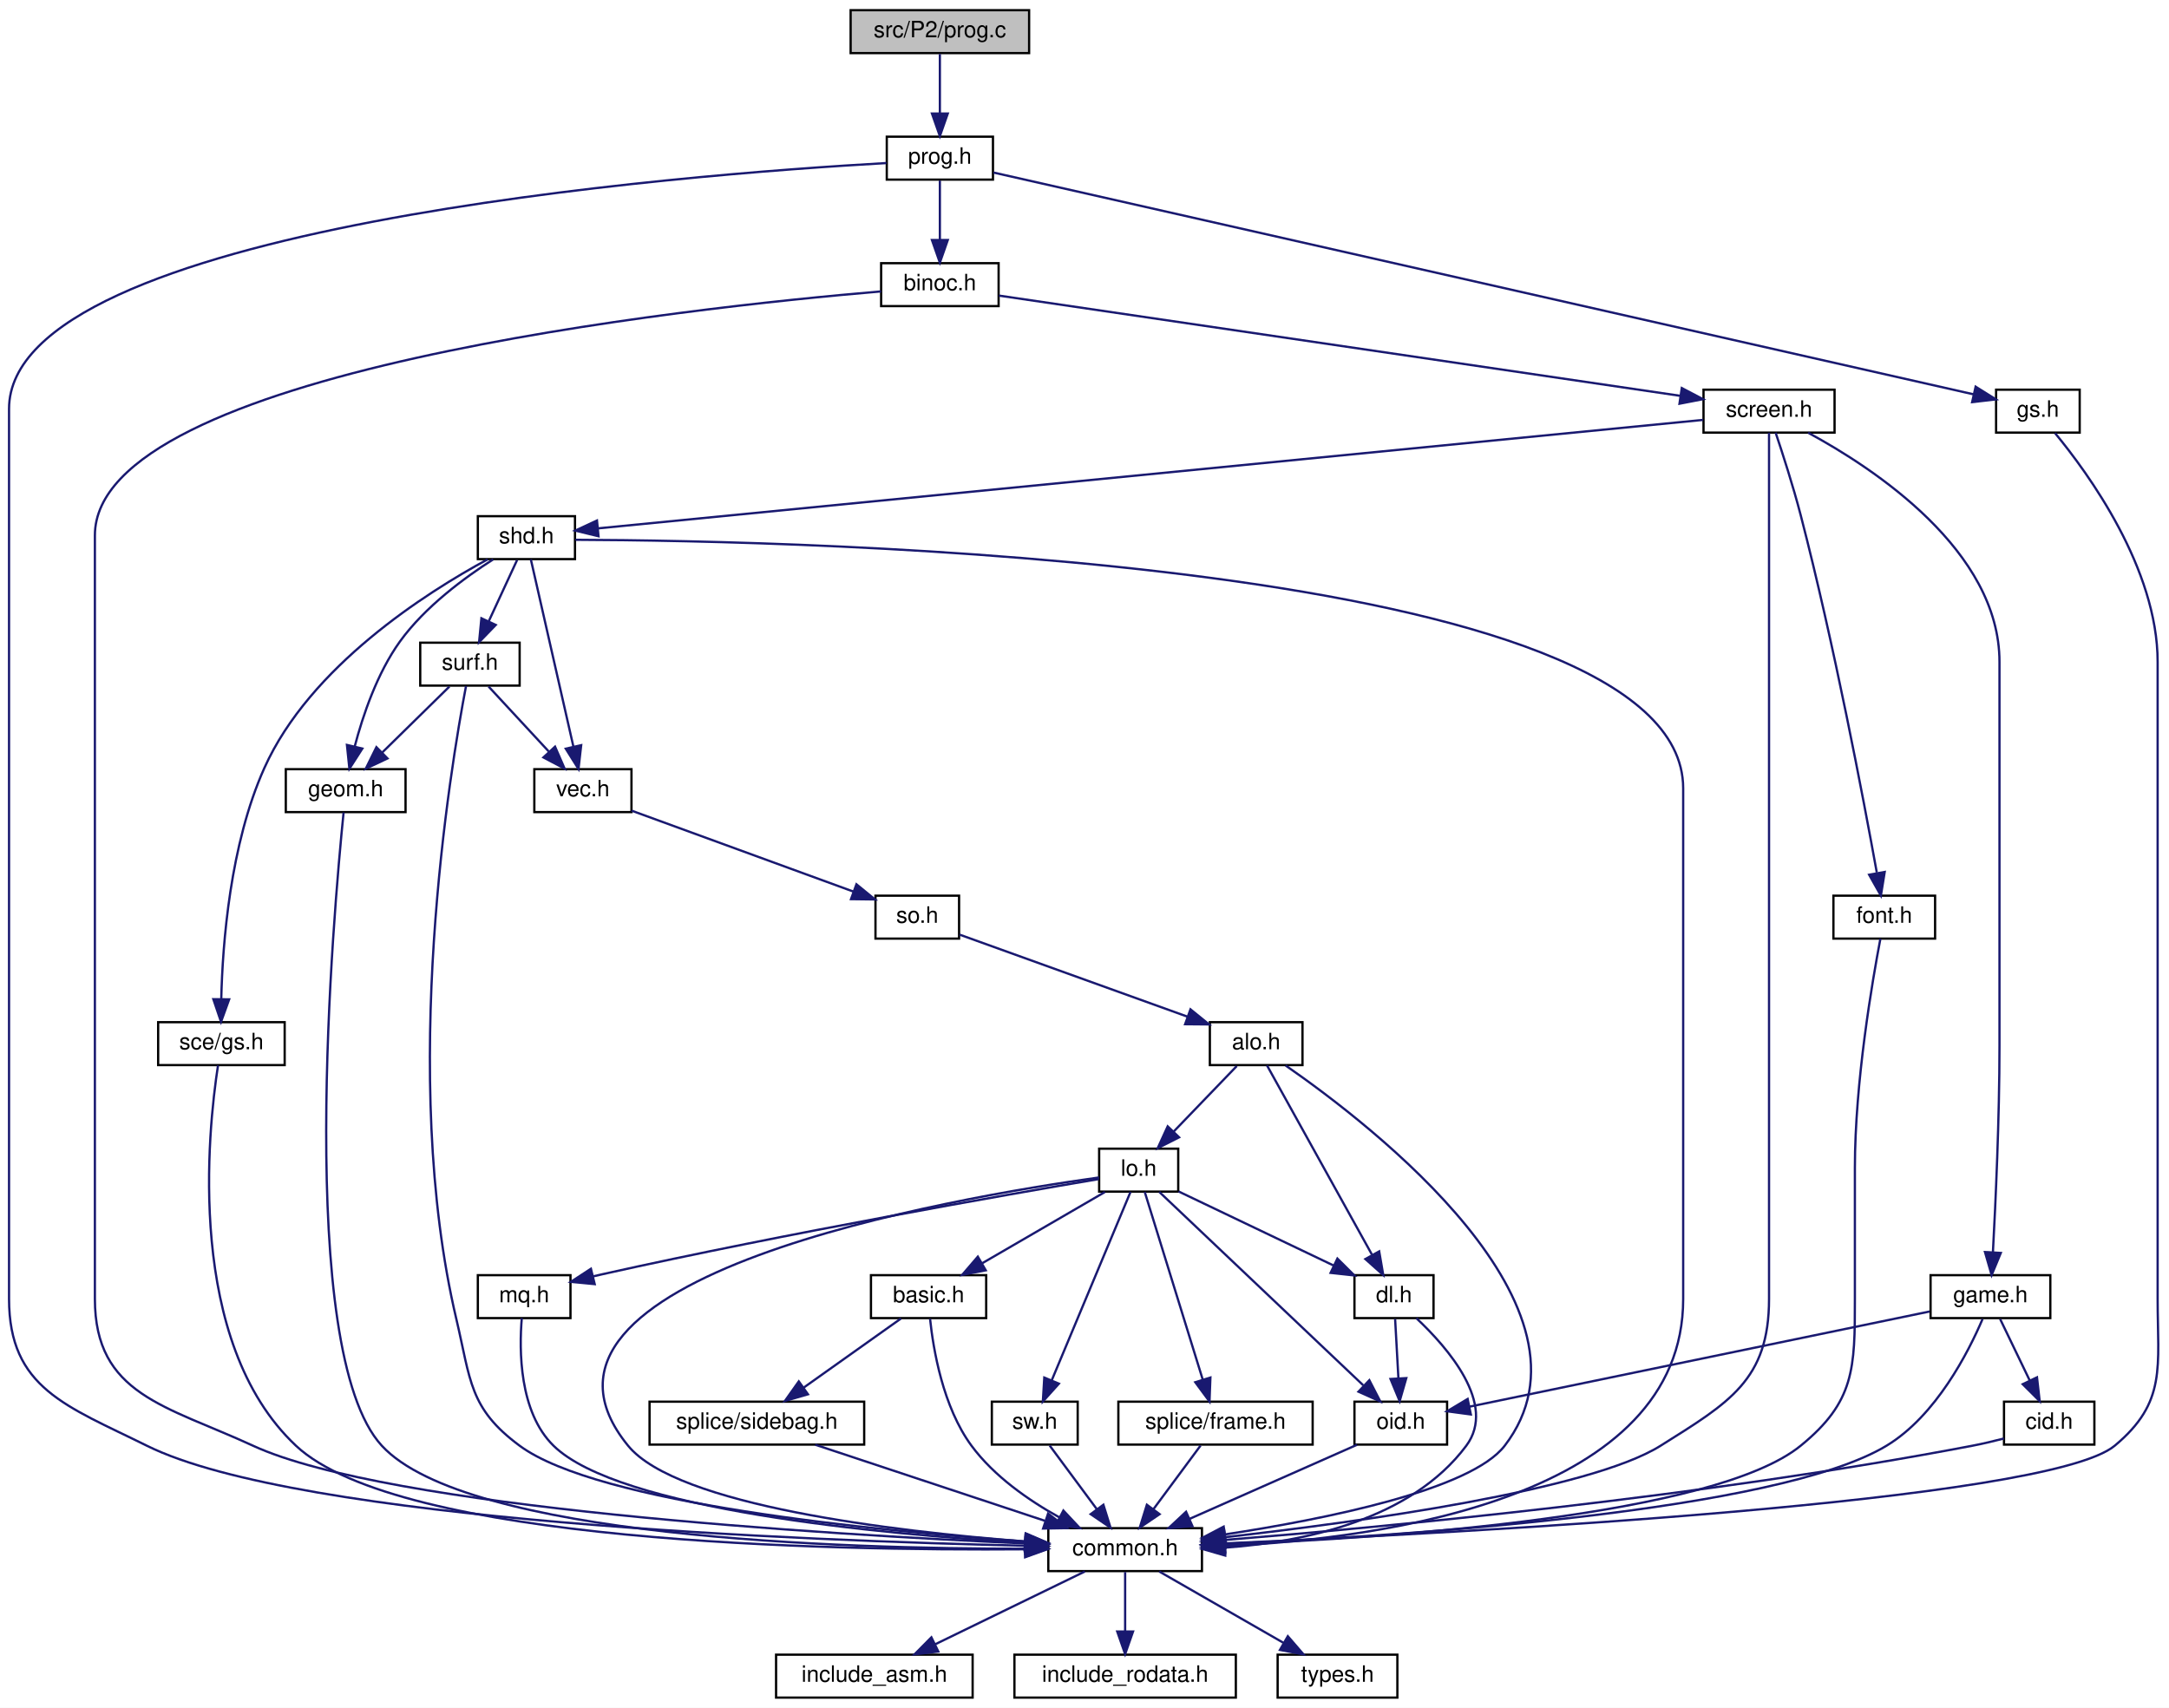
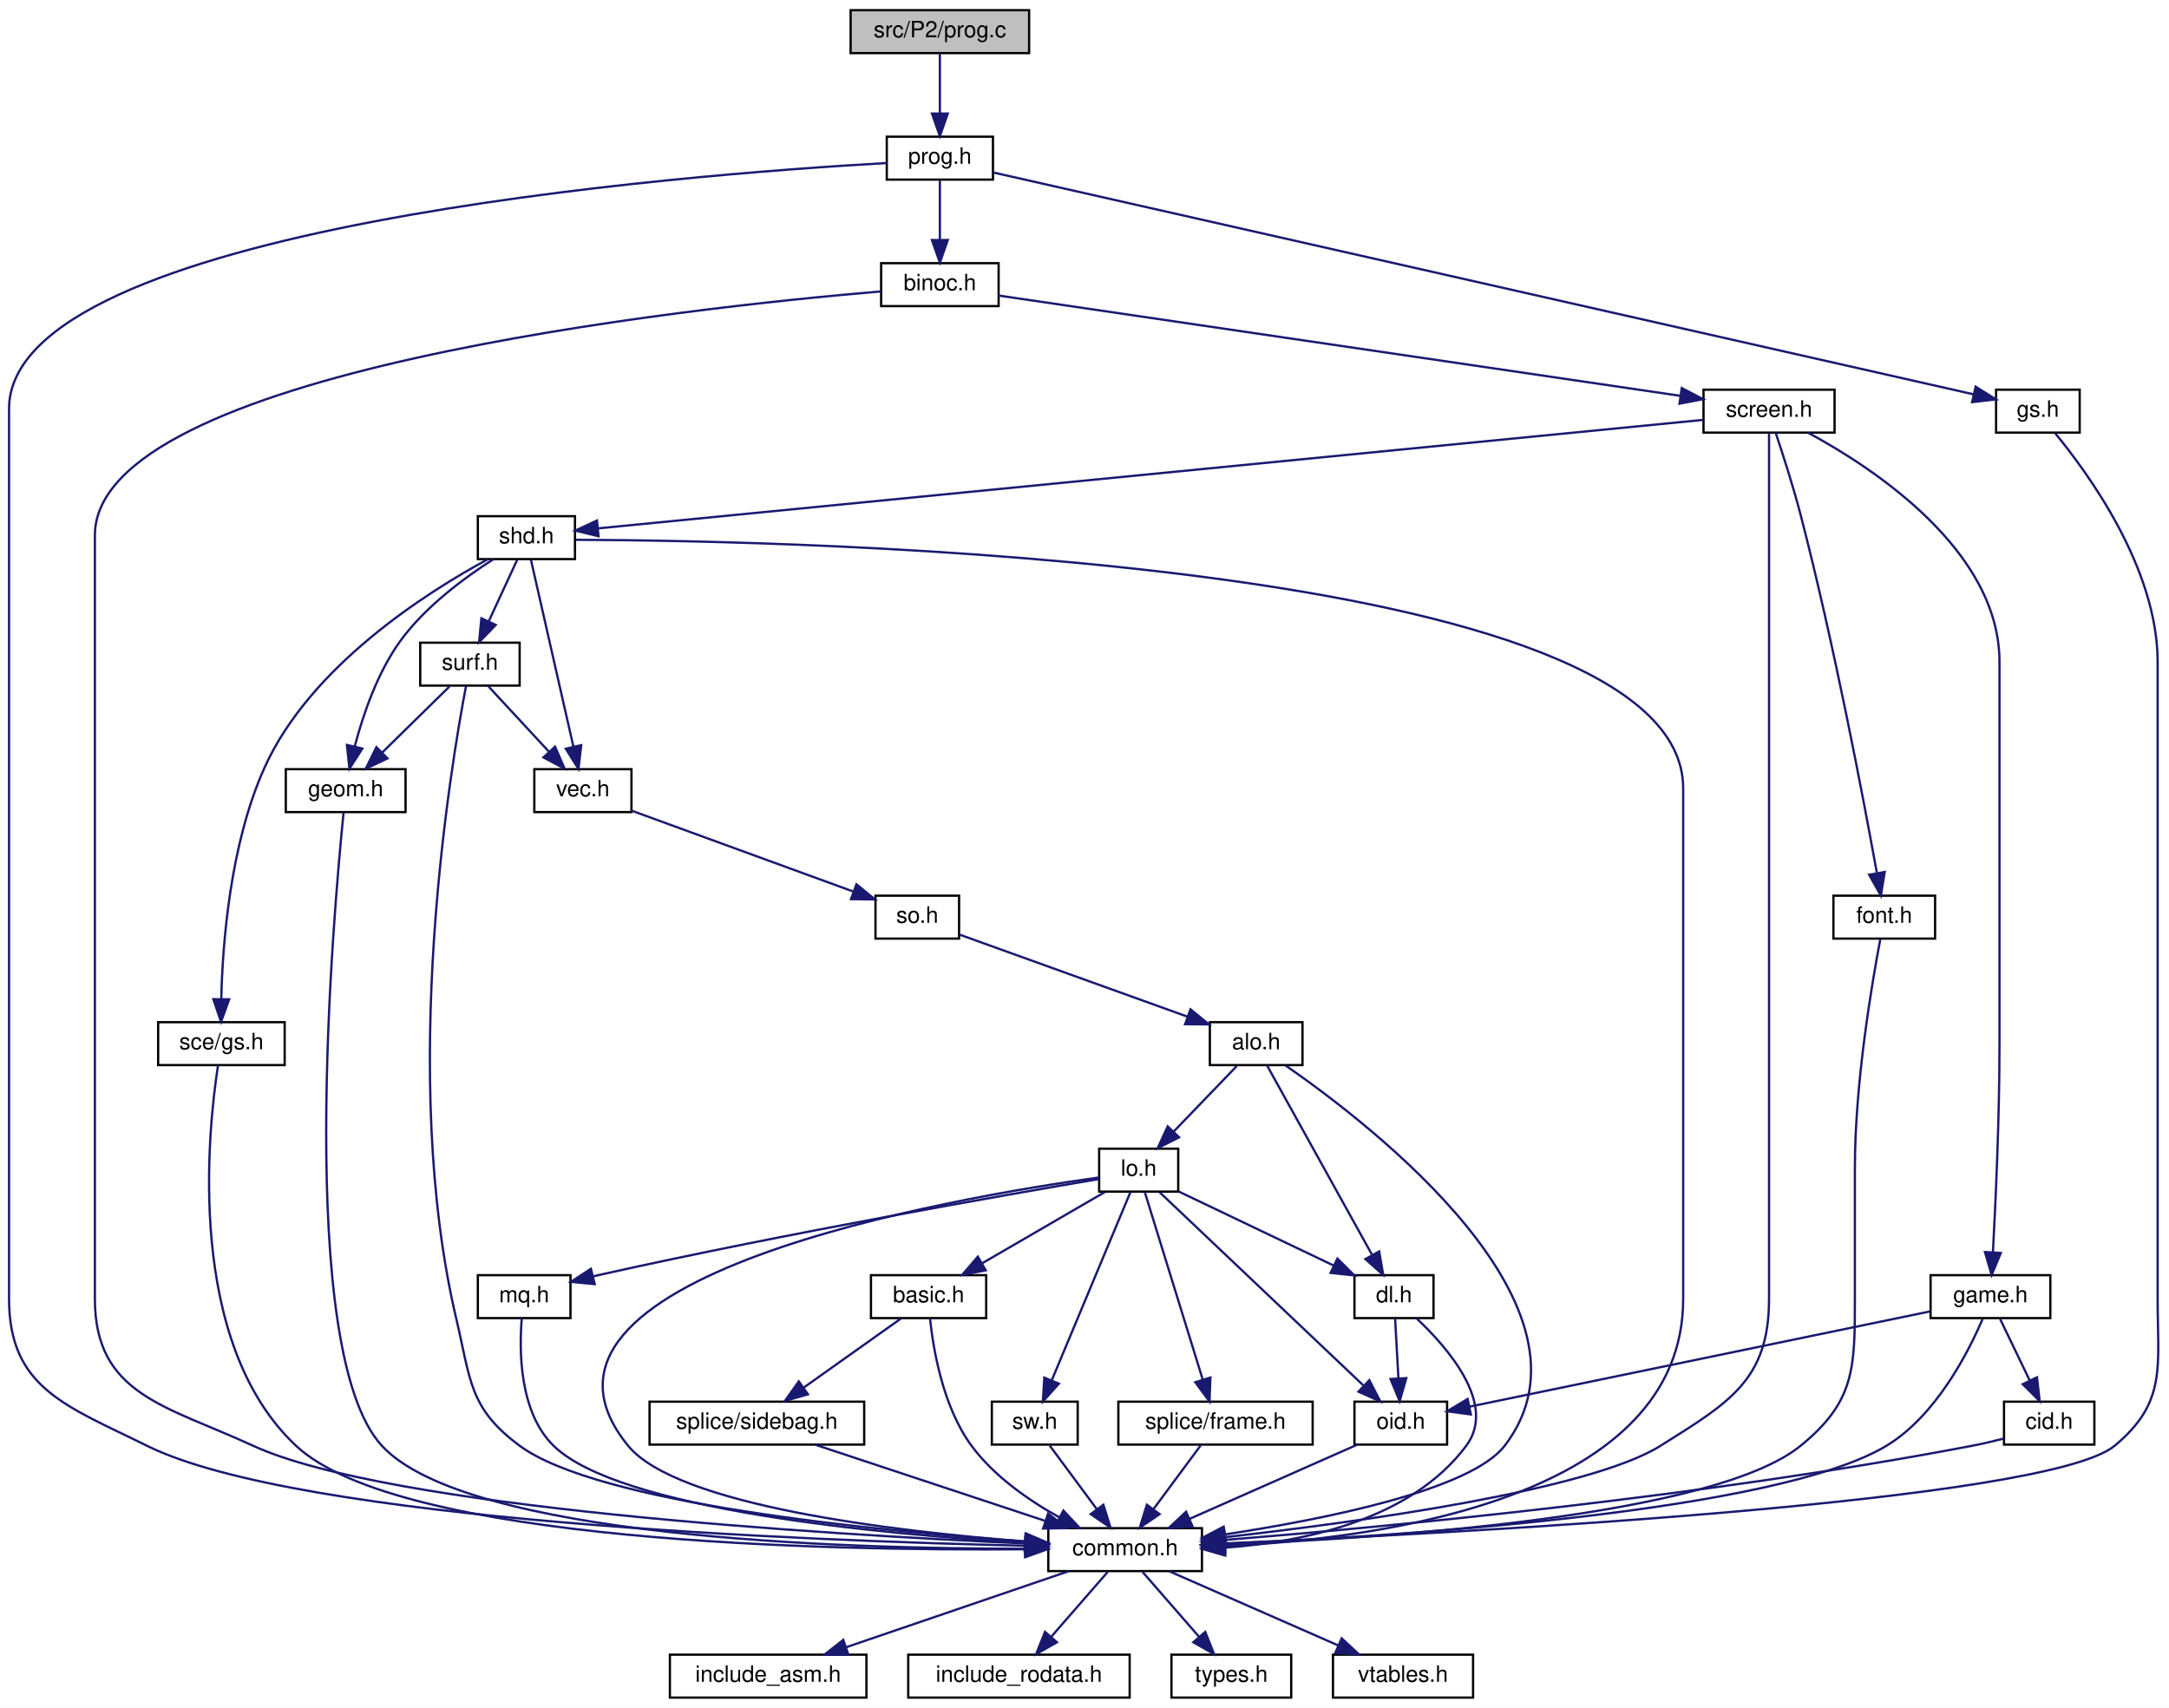
<svg xmlns="http://www.w3.org/2000/svg" xmlns:xlink="http://www.w3.org/1999/xlink" width="960pt" height="756pt" viewBox="0.00 0.00 960.03 756.00">
  <g id="graph0" class="graph" transform="scale(1 1) rotate(0) translate(4 752)">
    <polygon fill="white" stroke="transparent" points="-4,4 -4,-752 956.03,-752 956.03,4 -4,4" />
    <g id="node1" class="node">
      <g id="a_node1">
        <a xlink:title=" ">
          <polygon fill="#bfbfbf" stroke="black" points="372.5,-728.5 372.5,-747.5 451.5,-747.5 451.5,-728.5 372.5,-728.5" />
          <text text-anchor="middle" x="412" y="-735.5" font-family="Helvetica,sans-Serif" font-size="10.00">src/P2/prog.c</text>
        </a>
      </g>
    </g>
    <g id="node2" class="node">
      <g id="a_node2">
        <a xlink:href="prog_8h.html" target="_top" xlink:title=" ">
          <polygon fill="white" stroke="black" points="388.5,-672.5 388.5,-691.5 435.5,-691.5 435.5,-672.5 388.5,-672.5" />
          <text text-anchor="middle" x="412" y="-679.5" font-family="Helvetica,sans-Serif" font-size="10.00">prog.h</text>
        </a>
      </g>
    </g>
    <g id="edge1" class="edge">
      <path fill="none" stroke="midnightblue" d="M412,-728.08C412,-721.01 412,-710.86 412,-701.99" />
      <polygon fill="midnightblue" stroke="midnightblue" points="415.5,-701.75 412,-691.75 408.5,-701.75 415.5,-701.75" />
    </g>
    <g id="node3" class="node">
      <g id="a_node3">
        <a xlink:href="common_8h.html" target="_top" xlink:title="Common header file.">
          <polygon fill="white" stroke="black" points="460,-56.5 460,-75.5 528,-75.5 528,-56.5 460,-56.5" />
          <text text-anchor="middle" x="494" y="-63.5" font-family="Helvetica,sans-Serif" font-size="10.00">common.h</text>
        </a>
      </g>
    </g>
    <g id="edge2" class="edge">
      <path fill="none" stroke="midnightblue" d="M388.37,-679.83C300.82,-674.88 0,-651.97 0,-571 0,-571 0,-571 0,-177 0,-137.38 25.51,-129.6 61,-112 128.47,-78.54 353.28,-69.91 449.59,-67.72" />
      <polygon fill="midnightblue" stroke="midnightblue" points="449.94,-71.21 459.86,-67.5 449.79,-64.22 449.94,-71.21" />
    </g>
-     <g id="node7" class="node">
-       <g id="a_node7">
+     <g id="node8" class="node">
+       <g id="a_node8">
        <a xlink:href="binoc_8h.html" target="_top" xlink:title="Binoc-u-com.">
          <polygon fill="white" stroke="black" points="386,-616.5 386,-635.5 438,-635.5 438,-616.5 386,-616.5" />
          <text text-anchor="middle" x="412" y="-623.5" font-family="Helvetica,sans-Serif" font-size="10.00">binoc.h</text>
        </a>
      </g>
    </g>
-     <g id="edge6" class="edge">
+     <g id="edge7" class="edge">
      <path fill="none" stroke="midnightblue" d="M412,-672.08C412,-665.01 412,-654.86 412,-645.99" />
      <polygon fill="midnightblue" stroke="midnightblue" points="415.5,-645.75 412,-635.75 408.5,-645.75 415.5,-645.75" />
    </g>
-     <g id="node27" class="node">
-       <g id="a_node27">
+     <g id="node28" class="node">
+       <g id="a_node28">
        <a xlink:href="gs_8h.html" target="_top" xlink:title="Graphics synthesizer.">
          <polygon fill="white" stroke="black" points="879.5,-560.5 879.5,-579.5 916.5,-579.5 916.5,-560.5 879.5,-560.5" />
          <text text-anchor="middle" x="898" y="-567.5" font-family="Helvetica,sans-Serif" font-size="10.00">gs.h</text>
        </a>
      </g>
    </g>
-     <g id="edge49" class="edge">
+     <g id="edge50" class="edge">
      <path fill="none" stroke="midnightblue" d="M435.77,-675.62C516.8,-657.28 782.05,-597.24 869.65,-577.42" />
      <polygon fill="midnightblue" stroke="midnightblue" points="870.44,-580.83 879.42,-575.2 868.9,-574 870.44,-580.83" />
    </g>
    <g id="node4" class="node">
      <g id="a_node4">
        <a xlink:href="include__asm_8h.html" target="_top" xlink:title=" ">
-           <polygon fill="white" stroke="black" points="339.5,-0.5 339.5,-19.5 426.5,-19.5 426.5,-0.5 339.5,-0.5" />
-           <text text-anchor="middle" x="383" y="-7.5" font-family="Helvetica,sans-Serif" font-size="10.00">include_asm.h</text>
+           <polygon fill="white" stroke="black" points="292.5,-0.5 292.5,-19.5 379.5,-19.5 379.5,-0.5 292.5,-0.5" />
+           <text text-anchor="middle" x="336" y="-7.5" font-family="Helvetica,sans-Serif" font-size="10.00">include_asm.h</text>
        </a>
      </g>
    </g>
    <g id="edge3" class="edge">
-       <path fill="none" stroke="midnightblue" d="M476.17,-56.32C458.28,-47.62 430.52,-34.12 409.95,-24.11" />
-       <polygon fill="midnightblue" stroke="midnightblue" points="411.31,-20.88 400.79,-19.65 408.25,-27.18 411.31,-20.88" />
+       <path fill="none" stroke="midnightblue" d="M468.96,-56.44C442.38,-47.36 400.19,-32.94 370.48,-22.78" />
+       <polygon fill="midnightblue" stroke="midnightblue" points="371.51,-19.44 360.92,-19.52 369.25,-26.06 371.51,-19.44" />
    </g>
    <g id="node5" class="node">
      <g id="a_node5">
        <a xlink:href="include__rodata_8h.html" target="_top" xlink:title=" ">
-           <polygon fill="white" stroke="black" points="445,-0.5 445,-19.5 543,-19.5 543,-0.5 445,-0.5" />
-           <text text-anchor="middle" x="494" y="-7.5" font-family="Helvetica,sans-Serif" font-size="10.00">include_rodata.h</text>
+           <polygon fill="white" stroke="black" points="398,-0.5 398,-19.5 496,-19.5 496,-0.5 398,-0.5" />
+           <text text-anchor="middle" x="447" y="-7.5" font-family="Helvetica,sans-Serif" font-size="10.00">include_rodata.h</text>
        </a>
      </g>
    </g>
    <g id="edge4" class="edge">
-       <path fill="none" stroke="midnightblue" d="M494,-56.08C494,-49.01 494,-38.86 494,-29.99" />
-       <polygon fill="midnightblue" stroke="midnightblue" points="497.5,-29.75 494,-19.75 490.5,-29.75 497.5,-29.75" />
+       <path fill="none" stroke="midnightblue" d="M486.24,-56.08C479.46,-48.3 469.46,-36.8 461.24,-27.37" />
+       <polygon fill="midnightblue" stroke="midnightblue" points="463.82,-25 454.62,-19.75 458.54,-29.59 463.82,-25" />
    </g>
    <g id="node6" class="node">
      <g id="a_node6">
        <a xlink:href="types_8h.html" target="_top" xlink:title="Types used throughout the engine.">
-           <polygon fill="white" stroke="black" points="561.5,-0.5 561.5,-19.5 614.5,-19.5 614.5,-0.5 561.5,-0.5" />
-           <text text-anchor="middle" x="588" y="-7.5" font-family="Helvetica,sans-Serif" font-size="10.00">types.h</text>
+           <polygon fill="white" stroke="black" points="514.5,-0.5 514.5,-19.5 567.5,-19.5 567.5,-0.5 514.5,-0.5" />
+           <text text-anchor="middle" x="541" y="-7.5" font-family="Helvetica,sans-Serif" font-size="10.00">types.h</text>
        </a>
      </g>
    </g>
    <g id="edge5" class="edge">
-       <path fill="none" stroke="midnightblue" d="M509.1,-56.32C523.9,-47.82 546.69,-34.73 563.98,-24.8" />
-       <polygon fill="midnightblue" stroke="midnightblue" points="566.01,-27.67 572.93,-19.65 562.52,-21.6 566.01,-27.67" />
-     </g>
-     <g id="edge7" class="edge">
+       <path fill="none" stroke="midnightblue" d="M501.76,-56.08C508.54,-48.3 518.54,-36.8 526.76,-27.37" />
+       <polygon fill="midnightblue" stroke="midnightblue" points="529.46,-29.59 533.38,-19.75 524.18,-25 529.46,-29.59" />
+     </g>
+     <g id="node7" class="node">
+       <g id="a_node7">
+         <a xlink:href="vtables_8h.html" target="_top" xlink:title=" ">
+           <polygon fill="white" stroke="black" points="586,-0.5 586,-19.5 648,-19.5 648,-0.5 586,-0.5" />
+           <text text-anchor="middle" x="617" y="-7.5" font-family="Helvetica,sans-Serif" font-size="10.00">vtables.h</text>
+         </a>
+       </g>
+     </g>
+     <g id="edge6" class="edge">
+       <path fill="none" stroke="midnightblue" d="M513.49,-56.44C533.64,-47.6 565.32,-33.69 588.33,-23.59" />
+       <polygon fill="midnightblue" stroke="midnightblue" points="589.85,-26.74 597.6,-19.52 587.04,-20.33 589.85,-26.74" />
+     </g>
+     <g id="edge8" class="edge">
      <path fill="none" stroke="midnightblue" d="M386,-623.01C301.18,-615.83 38,-587.67 38,-515 38,-515 38,-515 38,-177 38,-134.54 69.45,-129.78 108,-112 167.9,-84.37 361.52,-72.69 449.62,-68.72" />
      <polygon fill="midnightblue" stroke="midnightblue" points="449.98,-72.21 459.82,-68.27 449.68,-65.21 449.98,-72.21" />
    </g>
-     <g id="node8" class="node">
-       <g id="a_node8">
+     <g id="node9" class="node">
+       <g id="a_node9">
        <a xlink:href="screen_8h.html" target="_top" xlink:title="User interface manager.">
          <polygon fill="white" stroke="black" points="750,-560.5 750,-579.5 808,-579.5 808,-560.5 750,-560.5" />
          <text text-anchor="middle" x="779" y="-567.5" font-family="Helvetica,sans-Serif" font-size="10.00">screen.h</text>
        </a>
      </g>
    </g>
-     <g id="edge8" class="edge">
+     <g id="edge9" class="edge">
      <path fill="none" stroke="midnightblue" d="M438.1,-621.16C501.6,-611.82 664.45,-587.86 739.74,-576.78" />
      <polygon fill="midnightblue" stroke="midnightblue" points="740.38,-580.22 749.76,-575.3 739.36,-573.29 740.38,-580.22" />
    </g>
-     <g id="edge9" class="edge">
+     <g id="edge10" class="edge">
      <path fill="none" stroke="midnightblue" d="M779,-560.44C779,-541.94 779,-496.81 779,-459 779,-459 779,-459 779,-177 779,-141.09 761.4,-131.11 731,-112 699.56,-92.24 597.93,-78.26 538.46,-71.54" />
      <polygon fill="midnightblue" stroke="midnightblue" points="538.55,-68.02 528.23,-70.4 537.78,-74.98 538.55,-68.02" />
    </g>
-     <g id="node9" class="node">
-       <g id="a_node9">
+     <g id="node10" class="node">
+       <g id="a_node10">
        <a xlink:href="font_8h.html" target="_top" xlink:title="Font system.">
          <polygon fill="white" stroke="black" points="807.5,-336.5 807.5,-355.5 852.5,-355.5 852.5,-336.5 807.5,-336.5" />
          <text text-anchor="middle" x="830" y="-343.5" font-family="Helvetica,sans-Serif" font-size="10.00">font.h</text>
        </a>
      </g>
    </g>
-     <g id="edge10" class="edge">
+     <g id="edge11" class="edge">
      <path fill="none" stroke="midnightblue" d="M781.93,-560.44C784.95,-551.44 789.67,-536.83 793,-524 807.82,-466.9 820.82,-398.25 826.69,-365.78" />
      <polygon fill="midnightblue" stroke="midnightblue" points="830.2,-366 828.51,-355.54 823.31,-364.77 830.2,-366" />
    </g>
-     <g id="node10" class="node">
-       <g id="a_node10">
+     <g id="node11" class="node">
+       <g id="a_node11">
        <a xlink:href="game_8h.html" target="_top" xlink:title="Game state and level management.">
          <polygon fill="white" stroke="black" points="850.5,-168.5 850.5,-187.5 903.5,-187.5 903.5,-168.5 850.5,-168.5" />
          <text text-anchor="middle" x="877" y="-175.5" font-family="Helvetica,sans-Serif" font-size="10.00">game.h</text>
        </a>
      </g>
    </g>
-     <g id="edge12" class="edge">
+     <g id="edge13" class="edge">
      <path fill="none" stroke="midnightblue" d="M796.3,-560.45C825.4,-544.72 881,-508.22 881,-459 881,-459 881,-459 881,-289 881,-256.93 879.28,-219.63 878.1,-197.74" />
      <polygon fill="midnightblue" stroke="midnightblue" points="881.58,-197.34 877.52,-187.55 874.59,-197.73 881.58,-197.34" />
    </g>
-     <g id="node13" class="node">
-       <g id="a_node13">
+     <g id="node14" class="node">
+       <g id="a_node14">
        <a xlink:href="shd_8h.html" target="_top" xlink:title="Shaders.">
          <polygon fill="white" stroke="black" points="207.5,-504.5 207.5,-523.5 250.5,-523.5 250.5,-504.5 207.5,-504.5" />
          <text text-anchor="middle" x="229" y="-511.5" font-family="Helvetica,sans-Serif" font-size="10.00">shd.h</text>
        </a>
      </g>
    </g>
-     <g id="edge18" class="edge">
+     <g id="edge19" class="edge">
      <path fill="none" stroke="midnightblue" d="M749.82,-566.13C655.42,-556.87 358.79,-527.74 260.78,-518.12" />
      <polygon fill="midnightblue" stroke="midnightblue" points="260.91,-514.62 250.62,-517.12 260.23,-521.58 260.91,-514.62" />
    </g>
-     <g id="edge11" class="edge">
+     <g id="edge12" class="edge">
      <path fill="none" stroke="midnightblue" d="M828.3,-336.48C824.78,-318.06 817,-273.08 817,-235 817,-235 817,-235 817,-177 817,-146.2 816.88,-131.44 793,-112 754.83,-80.93 612.14,-71.23 538.54,-68.27" />
      <polygon fill="midnightblue" stroke="midnightblue" points="538.32,-64.76 528.2,-67.88 538.06,-71.75 538.32,-64.76" />
    </g>
-     <g id="edge13" class="edge">
+     <g id="edge14" class="edge">
      <path fill="none" stroke="midnightblue" d="M873.5,-168.06C867.32,-153.59 853,-125.3 831,-112 782.66,-82.77 618.21,-72.09 538.31,-68.57" />
      <polygon fill="midnightblue" stroke="midnightblue" points="538.21,-65.06 528.07,-68.13 537.91,-72.05 538.21,-65.06" />
    </g>
-     <g id="node11" class="node">
-       <g id="a_node11">
+     <g id="node12" class="node">
+       <g id="a_node12">
        <a xlink:href="oid_8h.html" target="_top" xlink:title="Object IDs.">
          <polygon fill="white" stroke="black" points="595.5,-112.5 595.5,-131.5 636.5,-131.5 636.5,-112.5 595.5,-112.5" />
          <text text-anchor="middle" x="616" y="-119.5" font-family="Helvetica,sans-Serif" font-size="10.00">oid.h</text>
        </a>
      </g>
    </g>
-     <g id="edge14" class="edge">
+     <g id="edge15" class="edge">
      <path fill="none" stroke="midnightblue" d="M850.05,-171.42C801.07,-161.29 697.76,-139.92 646.37,-129.28" />
      <polygon fill="midnightblue" stroke="midnightblue" points="647.02,-125.84 636.52,-127.25 645.6,-132.7 647.02,-125.84" />
    </g>
-     <g id="node12" class="node">
-       <g id="a_node12">
+     <g id="node13" class="node">
+       <g id="a_node13">
        <a xlink:href="cid_8h.html" target="_top" xlink:title="Class ID.">
          <polygon fill="white" stroke="black" points="883,-112.5 883,-131.5 923,-131.5 923,-112.5 883,-112.5" />
          <text text-anchor="middle" x="903" y="-119.5" font-family="Helvetica,sans-Serif" font-size="10.00">cid.h</text>
        </a>
      </g>
    </g>
-     <g id="edge16" class="edge">
+     <g id="edge17" class="edge">
      <path fill="none" stroke="midnightblue" d="M881.29,-168.08C884.85,-160.69 890.02,-149.95 894.42,-140.81" />
      <polygon fill="midnightblue" stroke="midnightblue" points="897.6,-142.28 898.79,-131.75 891.29,-139.24 897.6,-142.28" />
    </g>
-     <g id="edge15" class="edge">
+     <g id="edge16" class="edge">
      <path fill="none" stroke="midnightblue" d="M596.67,-112.44C576.68,-103.6 545.26,-89.69 522.44,-79.59" />
      <polygon fill="midnightblue" stroke="midnightblue" points="523.8,-76.36 513.24,-75.52 520.97,-82.76 523.8,-76.36" />
    </g>
-     <g id="edge17" class="edge">
+     <g id="edge18" class="edge">
      <path fill="none" stroke="midnightblue" d="M882.97,-115.2C878.41,-114.02 873.56,-112.87 869,-112 750.62,-89.34 608.9,-76.02 538.4,-70.31" />
      <polygon fill="midnightblue" stroke="midnightblue" points="538.36,-66.8 528.11,-69.49 537.8,-73.78 538.36,-66.8" />
    </g>
-     <g id="edge19" class="edge">
+     <g id="edge20" class="edge">
      <path fill="none" stroke="midnightblue" d="M250.67,-513.05C348.12,-512.69 741,-504.94 741,-403 741,-403 741,-403 741,-177 741,-89.19 609.13,-70.98 538.1,-67.53" />
      <polygon fill="midnightblue" stroke="midnightblue" points="538.22,-64.03 528.08,-67.12 537.93,-71.03 538.22,-64.03" />
    </g>
-     <g id="node14" class="node">
-       <g id="a_node14">
+     <g id="node15" class="node">
+       <g id="a_node15">
        <a xlink:href="geom_8h.html" target="_top" xlink:title="Geometry.">
          <polygon fill="white" stroke="black" points="122.5,-392.5 122.5,-411.5 175.5,-411.5 175.5,-392.5 122.5,-392.5" />
          <text text-anchor="middle" x="149" y="-399.5" font-family="Helvetica,sans-Serif" font-size="10.00">geom.h</text>
        </a>
      </g>
    </g>
-     <g id="edge20" class="edge">
+     <g id="edge21" class="edge">
      <path fill="none" stroke="midnightblue" d="M214.27,-504.37C201.74,-496.37 184.07,-483.39 173,-468 162.91,-453.98 156.59,-435.23 152.98,-421.48" />
      <polygon fill="midnightblue" stroke="midnightblue" points="156.37,-420.62 150.65,-411.7 149.56,-422.24 156.37,-420.62" />
    </g>
-     <g id="node15" class="node">
-       <g id="a_node15">
+     <g id="node16" class="node">
+       <g id="a_node16">
        <a xlink:href="surf_8h.html" target="_top" xlink:title="Surface?">
          <polygon fill="white" stroke="black" points="182,-448.5 182,-467.5 226,-467.5 226,-448.5 182,-448.5" />
          <text text-anchor="middle" x="204" y="-455.5" font-family="Helvetica,sans-Serif" font-size="10.00">surf.h</text>
        </a>
      </g>
    </g>
-     <g id="edge22" class="edge">
+     <g id="edge23" class="edge">
      <path fill="none" stroke="midnightblue" d="M224.87,-504.08C221.49,-496.77 216.58,-486.18 212.38,-477.1" />
      <polygon fill="midnightblue" stroke="midnightblue" points="215.43,-475.36 208.05,-467.75 209.08,-478.3 215.43,-475.36" />
    </g>
-     <g id="node16" class="node">
-       <g id="a_node16">
+     <g id="node17" class="node">
+       <g id="a_node17">
        <a xlink:href="vec_8h.html" target="_top" xlink:title="Vector math functions.">
          <polygon fill="white" stroke="black" points="232.5,-392.5 232.5,-411.5 275.5,-411.5 275.5,-392.5 232.5,-392.5" />
          <text text-anchor="middle" x="254" y="-399.5" font-family="Helvetica,sans-Serif" font-size="10.00">vec.h</text>
        </a>
      </g>
    </g>
-     <g id="edge48" class="edge">
+     <g id="edge49" class="edge">
      <path fill="none" stroke="midnightblue" d="M230.96,-504.37C235,-486.62 244.3,-445.67 249.77,-421.6" />
      <polygon fill="midnightblue" stroke="midnightblue" points="253.24,-422.12 252.05,-411.59 246.42,-420.57 253.24,-422.12" />
    </g>
-     <g id="node26" class="node">
-       <g id="a_node26">
+     <g id="node27" class="node">
+       <g id="a_node27">
        <a xlink:href="sce_2gs_8h.html" target="_top" xlink:title="Graphics Synthesizer.">
          <polygon fill="white" stroke="black" points="66,-280.5 66,-299.5 122,-299.5 122,-280.5 66,-280.5" />
          <text text-anchor="middle" x="94" y="-287.5" font-family="Helvetica,sans-Serif" font-size="10.00">sce/gs.h</text>
        </a>
      </g>
    </g>
-     <g id="edge46" class="edge">
+     <g id="edge47" class="edge">
      <path fill="none" stroke="midnightblue" d="M211.85,-504.4C184.8,-489.75 133.22,-457.07 113,-412 97.82,-378.17 94.51,-334.28 93.93,-309.74" />
      <polygon fill="midnightblue" stroke="midnightblue" points="97.43,-309.61 93.83,-299.65 90.43,-309.68 97.43,-309.61" />
    </g>
-     <g id="edge21" class="edge">
+     <g id="edge22" class="edge">
      <path fill="none" stroke="midnightblue" d="M148.08,-392.33C143.66,-348.73 126.33,-153.92 165,-112 202.5,-71.34 368.63,-66.35 449.48,-66.4" />
      <polygon fill="midnightblue" stroke="midnightblue" points="449.83,-69.9 459.84,-66.44 449.85,-62.9 449.83,-69.9" />
    </g>
-     <g id="edge23" class="edge">
+     <g id="edge24" class="edge">
      <path fill="none" stroke="midnightblue" d="M202.27,-448.32C195.5,-412.89 172.52,-275.94 198,-168 204.39,-140.92 203.63,-128.55 226,-112 260.75,-86.3 383.01,-74.34 449.74,-69.61" />
      <polygon fill="midnightblue" stroke="midnightblue" points="450.21,-73.09 459.95,-68.92 449.73,-66.11 450.21,-73.09" />
    </g>
-     <g id="edge45" class="edge">
+     <g id="edge46" class="edge">
      <path fill="none" stroke="midnightblue" d="M194.92,-448.08C186.83,-440.14 174.8,-428.34 165.09,-418.8" />
      <polygon fill="midnightblue" stroke="midnightblue" points="167.5,-416.26 157.91,-411.75 162.6,-421.25 167.5,-416.26" />
    </g>
-     <g id="edge24" class="edge">
+     <g id="edge25" class="edge">
      <path fill="none" stroke="midnightblue" d="M212.26,-448.08C219.46,-440.3 230.11,-428.8 238.85,-419.37" />
      <polygon fill="midnightblue" stroke="midnightblue" points="241.67,-421.47 245.9,-411.75 236.53,-416.71 241.67,-421.47" />
    </g>
-     <g id="node17" class="node">
-       <g id="a_node17">
+     <g id="node18" class="node">
+       <g id="a_node18">
        <a xlink:href="so_8h.html" target="_top" xlink:title="Scene objects.">
          <polygon fill="white" stroke="black" points="383.5,-336.5 383.5,-355.5 420.5,-355.5 420.5,-336.5 383.5,-336.5" />
          <text text-anchor="middle" x="402" y="-343.5" font-family="Helvetica,sans-Serif" font-size="10.00">so.h</text>
        </a>
      </g>
    </g>
-     <g id="edge25" class="edge">
+     <g id="edge26" class="edge">
      <path fill="none" stroke="midnightblue" d="M275.52,-393.15C301.48,-383.68 345.2,-367.73 373.82,-357.28" />
      <polygon fill="midnightblue" stroke="midnightblue" points="375.07,-360.55 383.27,-353.84 372.67,-353.97 375.07,-360.55" />
    </g>
-     <g id="node18" class="node">
-       <g id="a_node18">
+     <g id="node19" class="node">
+       <g id="a_node19">
        <a xlink:href="alo_8h.html" target="_top" xlink:title=" ">
          <polygon fill="white" stroke="black" points="531.5,-280.5 531.5,-299.5 572.5,-299.5 572.5,-280.5 531.5,-280.5" />
          <text text-anchor="middle" x="552" y="-287.5" font-family="Helvetica,sans-Serif" font-size="10.00">alo.h</text>
        </a>
      </g>
    </g>
-     <g id="edge26" class="edge">
+     <g id="edge27" class="edge">
      <path fill="none" stroke="midnightblue" d="M420.69,-338.27C445.95,-329.18 491.3,-312.85 521.52,-301.97" />
      <polygon fill="midnightblue" stroke="midnightblue" points="522.92,-305.19 531.14,-298.51 520.55,-298.6 522.92,-305.19" />
    </g>
-     <g id="edge27" class="edge">
+     <g id="edge28" class="edge">
      <path fill="none" stroke="midnightblue" d="M565.04,-280.32C603.11,-253.92 708.59,-172.71 662,-112 646.99,-92.44 582.78,-79.53 538.24,-72.74" />
      <polygon fill="midnightblue" stroke="midnightblue" points="538.63,-69.26 528.23,-71.26 537.61,-76.18 538.63,-69.26" />
    </g>
-     <g id="node19" class="node">
-       <g id="a_node19">
+     <g id="node20" class="node">
+       <g id="a_node20">
        <a xlink:href="lo_8h.html" target="_top" xlink:title="Level objects.">
          <polygon fill="white" stroke="black" points="482.5,-224.5 482.5,-243.5 517.5,-243.5 517.5,-224.5 482.5,-224.5" />
          <text text-anchor="middle" x="500" y="-231.5" font-family="Helvetica,sans-Serif" font-size="10.00">lo.h</text>
        </a>
      </g>
    </g>
-     <g id="edge28" class="edge">
+     <g id="edge29" class="edge">
      <path fill="none" stroke="midnightblue" d="M543.41,-280.08C535.84,-272.22 524.62,-260.57 515.49,-251.08" />
      <polygon fill="midnightblue" stroke="midnightblue" points="517.88,-248.53 508.43,-243.75 512.84,-253.38 517.88,-248.53" />
    </g>
-     <g id="node22" class="node">
-       <g id="a_node22">
+     <g id="node23" class="node">
+       <g id="a_node23">
        <a xlink:href="dl_8h.html" target="_top" xlink:title=" ">
          <polygon fill="white" stroke="black" points="595.5,-168.5 595.5,-187.5 630.5,-187.5 630.5,-168.5 595.5,-168.5" />
          <text text-anchor="middle" x="613" y="-175.5" font-family="Helvetica,sans-Serif" font-size="10.00">dl.h</text>
        </a>
      </g>
    </g>
-     <g id="edge44" class="edge">
+     <g id="edge45" class="edge">
      <path fill="none" stroke="midnightblue" d="M556.79,-280.37C566.76,-262.38 589.96,-220.55 603.23,-196.63" />
      <polygon fill="midnightblue" stroke="midnightblue" points="606.45,-198.03 608.24,-187.59 600.33,-194.64 606.45,-198.03" />
    </g>
-     <g id="edge29" class="edge">
+     <g id="edge30" class="edge">
      <path fill="none" stroke="midnightblue" d="M482.48,-230.76C419.67,-222.06 212.65,-187.17 274,-112 295.7,-85.42 391.59,-74.11 449.37,-69.65" />
      <polygon fill="midnightblue" stroke="midnightblue" points="449.97,-73.11 459.69,-68.89 449.46,-66.13 449.97,-73.11" />
    </g>
-     <g id="edge30" class="edge">
+     <g id="edge31" class="edge">
      <path fill="none" stroke="midnightblue" d="M509.1,-224.37C528.58,-205.89 574.56,-162.29 599.4,-138.74" />
      <polygon fill="midnightblue" stroke="midnightblue" points="602.09,-141.01 606.94,-131.59 597.28,-135.93 602.09,-141.01" />
    </g>
-     <g id="node20" class="node">
-       <g id="a_node20">
+     <g id="node21" class="node">
+       <g id="a_node21">
        <a xlink:href="basic_8h.html" target="_top" xlink:title="Basic object.">
          <polygon fill="white" stroke="black" points="381.5,-168.5 381.5,-187.5 432.5,-187.5 432.5,-168.5 381.5,-168.5" />
          <text text-anchor="middle" x="407" y="-175.5" font-family="Helvetica,sans-Serif" font-size="10.00">basic.h</text>
        </a>
      </g>
    </g>
-     <g id="edge31" class="edge">
+     <g id="edge32" class="edge">
      <path fill="none" stroke="midnightblue" d="M485.06,-224.32C470.41,-215.82 447.87,-202.73 430.76,-192.8" />
      <polygon fill="midnightblue" stroke="midnightblue" points="432.31,-189.65 421.9,-187.65 428.8,-195.7 432.31,-189.65" />
    </g>
-     <g id="edge35" class="edge">
+     <g id="edge36" class="edge">
      <path fill="none" stroke="midnightblue" d="M517.66,-224.56C536.07,-215.77 565.14,-201.87 586.34,-191.74" />
      <polygon fill="midnightblue" stroke="midnightblue" points="587.95,-194.85 595.47,-187.38 584.94,-188.53 587.95,-194.85" />
    </g>
-     <g id="node23" class="node">
-       <g id="a_node23">
+     <g id="node24" class="node">
+       <g id="a_node24">
        <a xlink:href="sw_8h.html" target="_top" xlink:title="Scene world?">
          <polygon fill="white" stroke="black" points="435,-112.5 435,-131.5 473,-131.5 473,-112.5 435,-112.5" />
          <text text-anchor="middle" x="454" y="-119.5" font-family="Helvetica,sans-Serif" font-size="10.00">sw.h</text>
        </a>
      </g>
    </g>
-     <g id="edge38" class="edge">
+     <g id="edge39" class="edge">
      <path fill="none" stroke="midnightblue" d="M496.39,-224.37C488.9,-206.46 471.53,-164.92 461.51,-140.95" />
      <polygon fill="midnightblue" stroke="midnightblue" points="464.68,-139.47 457.59,-131.59 458.22,-142.17 464.68,-139.47" />
    </g>
-     <g id="node24" class="node">
-       <g id="a_node24">
+     <g id="node25" class="node">
+       <g id="a_node25">
        <a xlink:href="frame_8h.html" target="_top" xlink:title=" ">
          <polygon fill="white" stroke="black" points="491,-112.5 491,-131.5 577,-131.5 577,-112.5 491,-112.5" />
          <text text-anchor="middle" x="534" y="-119.5" font-family="Helvetica,sans-Serif" font-size="10.00">splice/frame.h</text>
        </a>
      </g>
    </g>
-     <g id="edge40" class="edge">
+     <g id="edge41" class="edge">
      <path fill="none" stroke="midnightblue" d="M502.67,-224.37C508.18,-206.54 520.93,-165.3 528.35,-141.27" />
      <polygon fill="midnightblue" stroke="midnightblue" points="531.74,-142.18 531.34,-131.59 525.05,-140.11 531.74,-142.18" />
    </g>
-     <g id="node25" class="node">
-       <g id="a_node25">
+     <g id="node26" class="node">
+       <g id="a_node26">
        <a xlink:href="mq_8h.html" target="_top" xlink:title="Message queue(?).">
          <polygon fill="white" stroke="black" points="207.5,-168.5 207.5,-187.5 248.5,-187.5 248.5,-168.5 207.5,-168.5" />
          <text text-anchor="middle" x="228" y="-175.5" font-family="Helvetica,sans-Serif" font-size="10.00">mq.h</text>
        </a>
      </g>
    </g>
-     <g id="edge42" class="edge">
+     <g id="edge43" class="edge">
      <path fill="none" stroke="midnightblue" d="M482.38,-230.05C442.93,-223.37 344.54,-206.21 263,-188 261.55,-187.68 260.06,-187.33 258.56,-186.98" />
      <polygon fill="midnightblue" stroke="midnightblue" points="259.22,-183.54 248.68,-184.55 257.55,-190.34 259.22,-183.54" />
    </g>
-     <g id="edge32" class="edge">
+     <g id="edge33" class="edge">
      <path fill="none" stroke="midnightblue" d="M407.66,-168.16C409.06,-154.81 413.3,-129.22 426,-112 435.97,-98.48 451.3,-87.83 464.88,-80.29" />
      <polygon fill="midnightblue" stroke="midnightblue" points="466.67,-83.3 473.92,-75.57 463.43,-77.1 466.67,-83.3" />
    </g>
-     <g id="node21" class="node">
-       <g id="a_node21">
+     <g id="node22" class="node">
+       <g id="a_node22">
        <a xlink:href="sidebag_8h.html" target="_top" xlink:title="Sidebag for splice.">
          <polygon fill="white" stroke="black" points="283.5,-112.5 283.5,-131.5 378.5,-131.5 378.5,-112.5 283.5,-112.5" />
          <text text-anchor="middle" x="331" y="-119.5" font-family="Helvetica,sans-Serif" font-size="10.00">splice/sidebag.h</text>
        </a>
      </g>
    </g>
-     <g id="edge33" class="edge">
+     <g id="edge34" class="edge">
      <path fill="none" stroke="midnightblue" d="M394.79,-168.32C383.22,-160.11 365.62,-147.6 351.84,-137.81" />
      <polygon fill="midnightblue" stroke="midnightblue" points="353.61,-134.77 343.43,-131.83 349.56,-140.48 353.61,-134.77" />
    </g>
-     <g id="edge34" class="edge">
+     <g id="edge35" class="edge">
      <path fill="none" stroke="midnightblue" d="M356.83,-112.44C384.25,-103.36 427.78,-88.94 458.43,-78.78" />
      <polygon fill="midnightblue" stroke="midnightblue" points="459.9,-81.98 468.29,-75.52 457.7,-75.34 459.9,-81.98" />
    </g>
-     <g id="edge36" class="edge">
+     <g id="edge37" class="edge">
      <path fill="none" stroke="midnightblue" d="M622.91,-168.45C636.74,-155.46 658.68,-130.35 645,-112 620.6,-79.26 573.32,-69.4 538.13,-66.87" />
      <polygon fill="midnightblue" stroke="midnightblue" points="538.28,-63.38 528.1,-66.32 537.89,-70.36 538.28,-63.38" />
    </g>
-     <g id="edge37" class="edge">
+     <g id="edge38" class="edge">
      <path fill="none" stroke="midnightblue" d="M613.5,-168.08C613.89,-161.01 614.45,-150.86 614.95,-141.99" />
      <polygon fill="midnightblue" stroke="midnightblue" points="618.45,-141.93 615.51,-131.75 611.46,-141.54 618.45,-141.93" />
    </g>
-     <g id="edge39" class="edge">
+     <g id="edge40" class="edge">
      <path fill="none" stroke="midnightblue" d="M460.61,-112.08C466.26,-104.46 474.54,-93.26 481.45,-83.94" />
      <polygon fill="midnightblue" stroke="midnightblue" points="484.38,-85.87 487.52,-75.75 478.75,-81.7 484.38,-85.87" />
    </g>
-     <g id="edge41" class="edge">
+     <g id="edge42" class="edge">
      <path fill="none" stroke="midnightblue" d="M527.39,-112.08C521.74,-104.46 513.46,-93.26 506.55,-83.94" />
      <polygon fill="midnightblue" stroke="midnightblue" points="509.25,-81.7 500.48,-75.75 503.62,-85.87 509.25,-81.7" />
    </g>
-     <g id="edge43" class="edge">
+     <g id="edge44" class="edge">
      <path fill="none" stroke="midnightblue" d="M226.95,-168.44C225.77,-154.5 225.7,-126.97 241,-112 269.92,-83.69 384.89,-72.91 449.44,-69.03" />
      <polygon fill="midnightblue" stroke="midnightblue" points="449.94,-72.5 459.72,-68.44 449.54,-65.51 449.94,-72.5" />
    </g>
-     <g id="edge47" class="edge">
+     <g id="edge48" class="edge">
      <path fill="none" stroke="midnightblue" d="M92.5,-280.38C88.04,-251.59 78.02,-158.02 127,-112 172.69,-69.08 362.28,-65.46 449.6,-66.15" />
      <polygon fill="midnightblue" stroke="midnightblue" points="449.7,-69.65 459.73,-66.25 449.77,-62.65 449.7,-69.65" />
    </g>
-     <g id="edge50" class="edge">
+     <g id="edge51" class="edge">
      <path fill="none" stroke="midnightblue" d="M905.59,-560.28C920.25,-542.52 951,-500.34 951,-459 951,-459 951,-459 951,-177 951,-146.9 955.13,-131.26 932,-112 902.15,-87.14 643.56,-73.39 538.3,-68.78" />
      <polygon fill="midnightblue" stroke="midnightblue" points="538.15,-65.27 528.01,-68.33 537.85,-72.26 538.15,-65.27" />
    </g>
  </g>
</svg>
